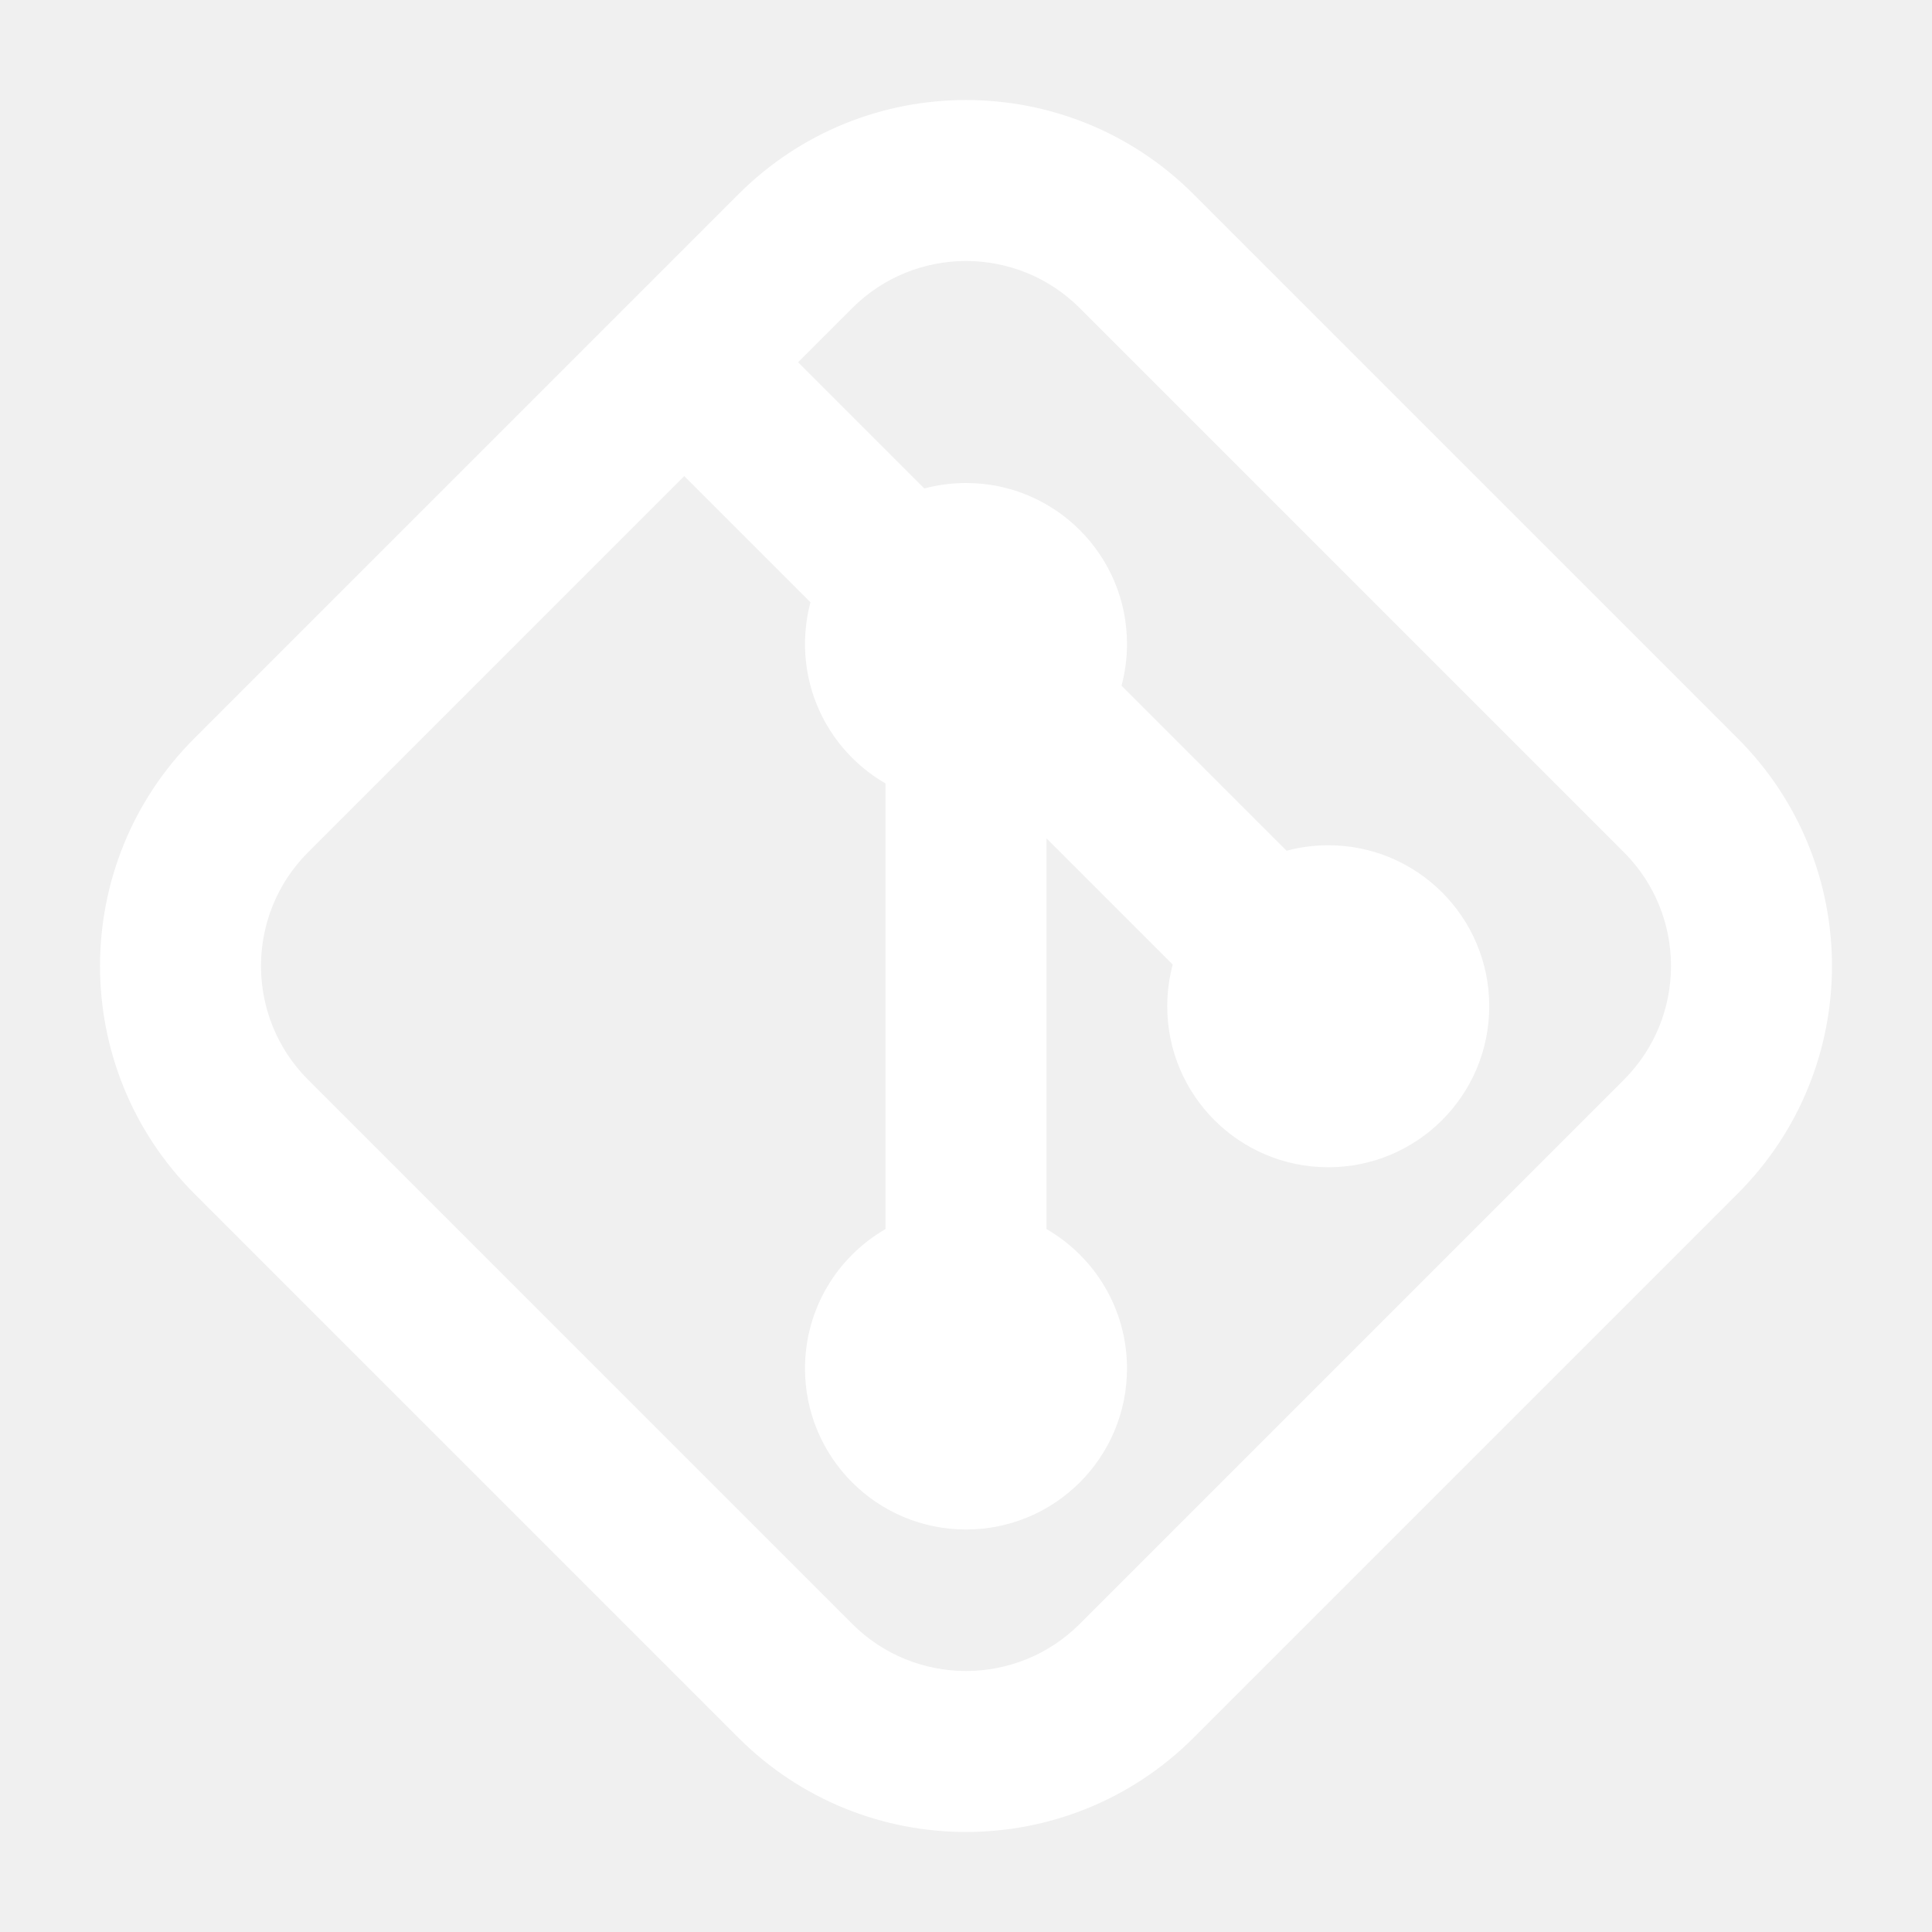
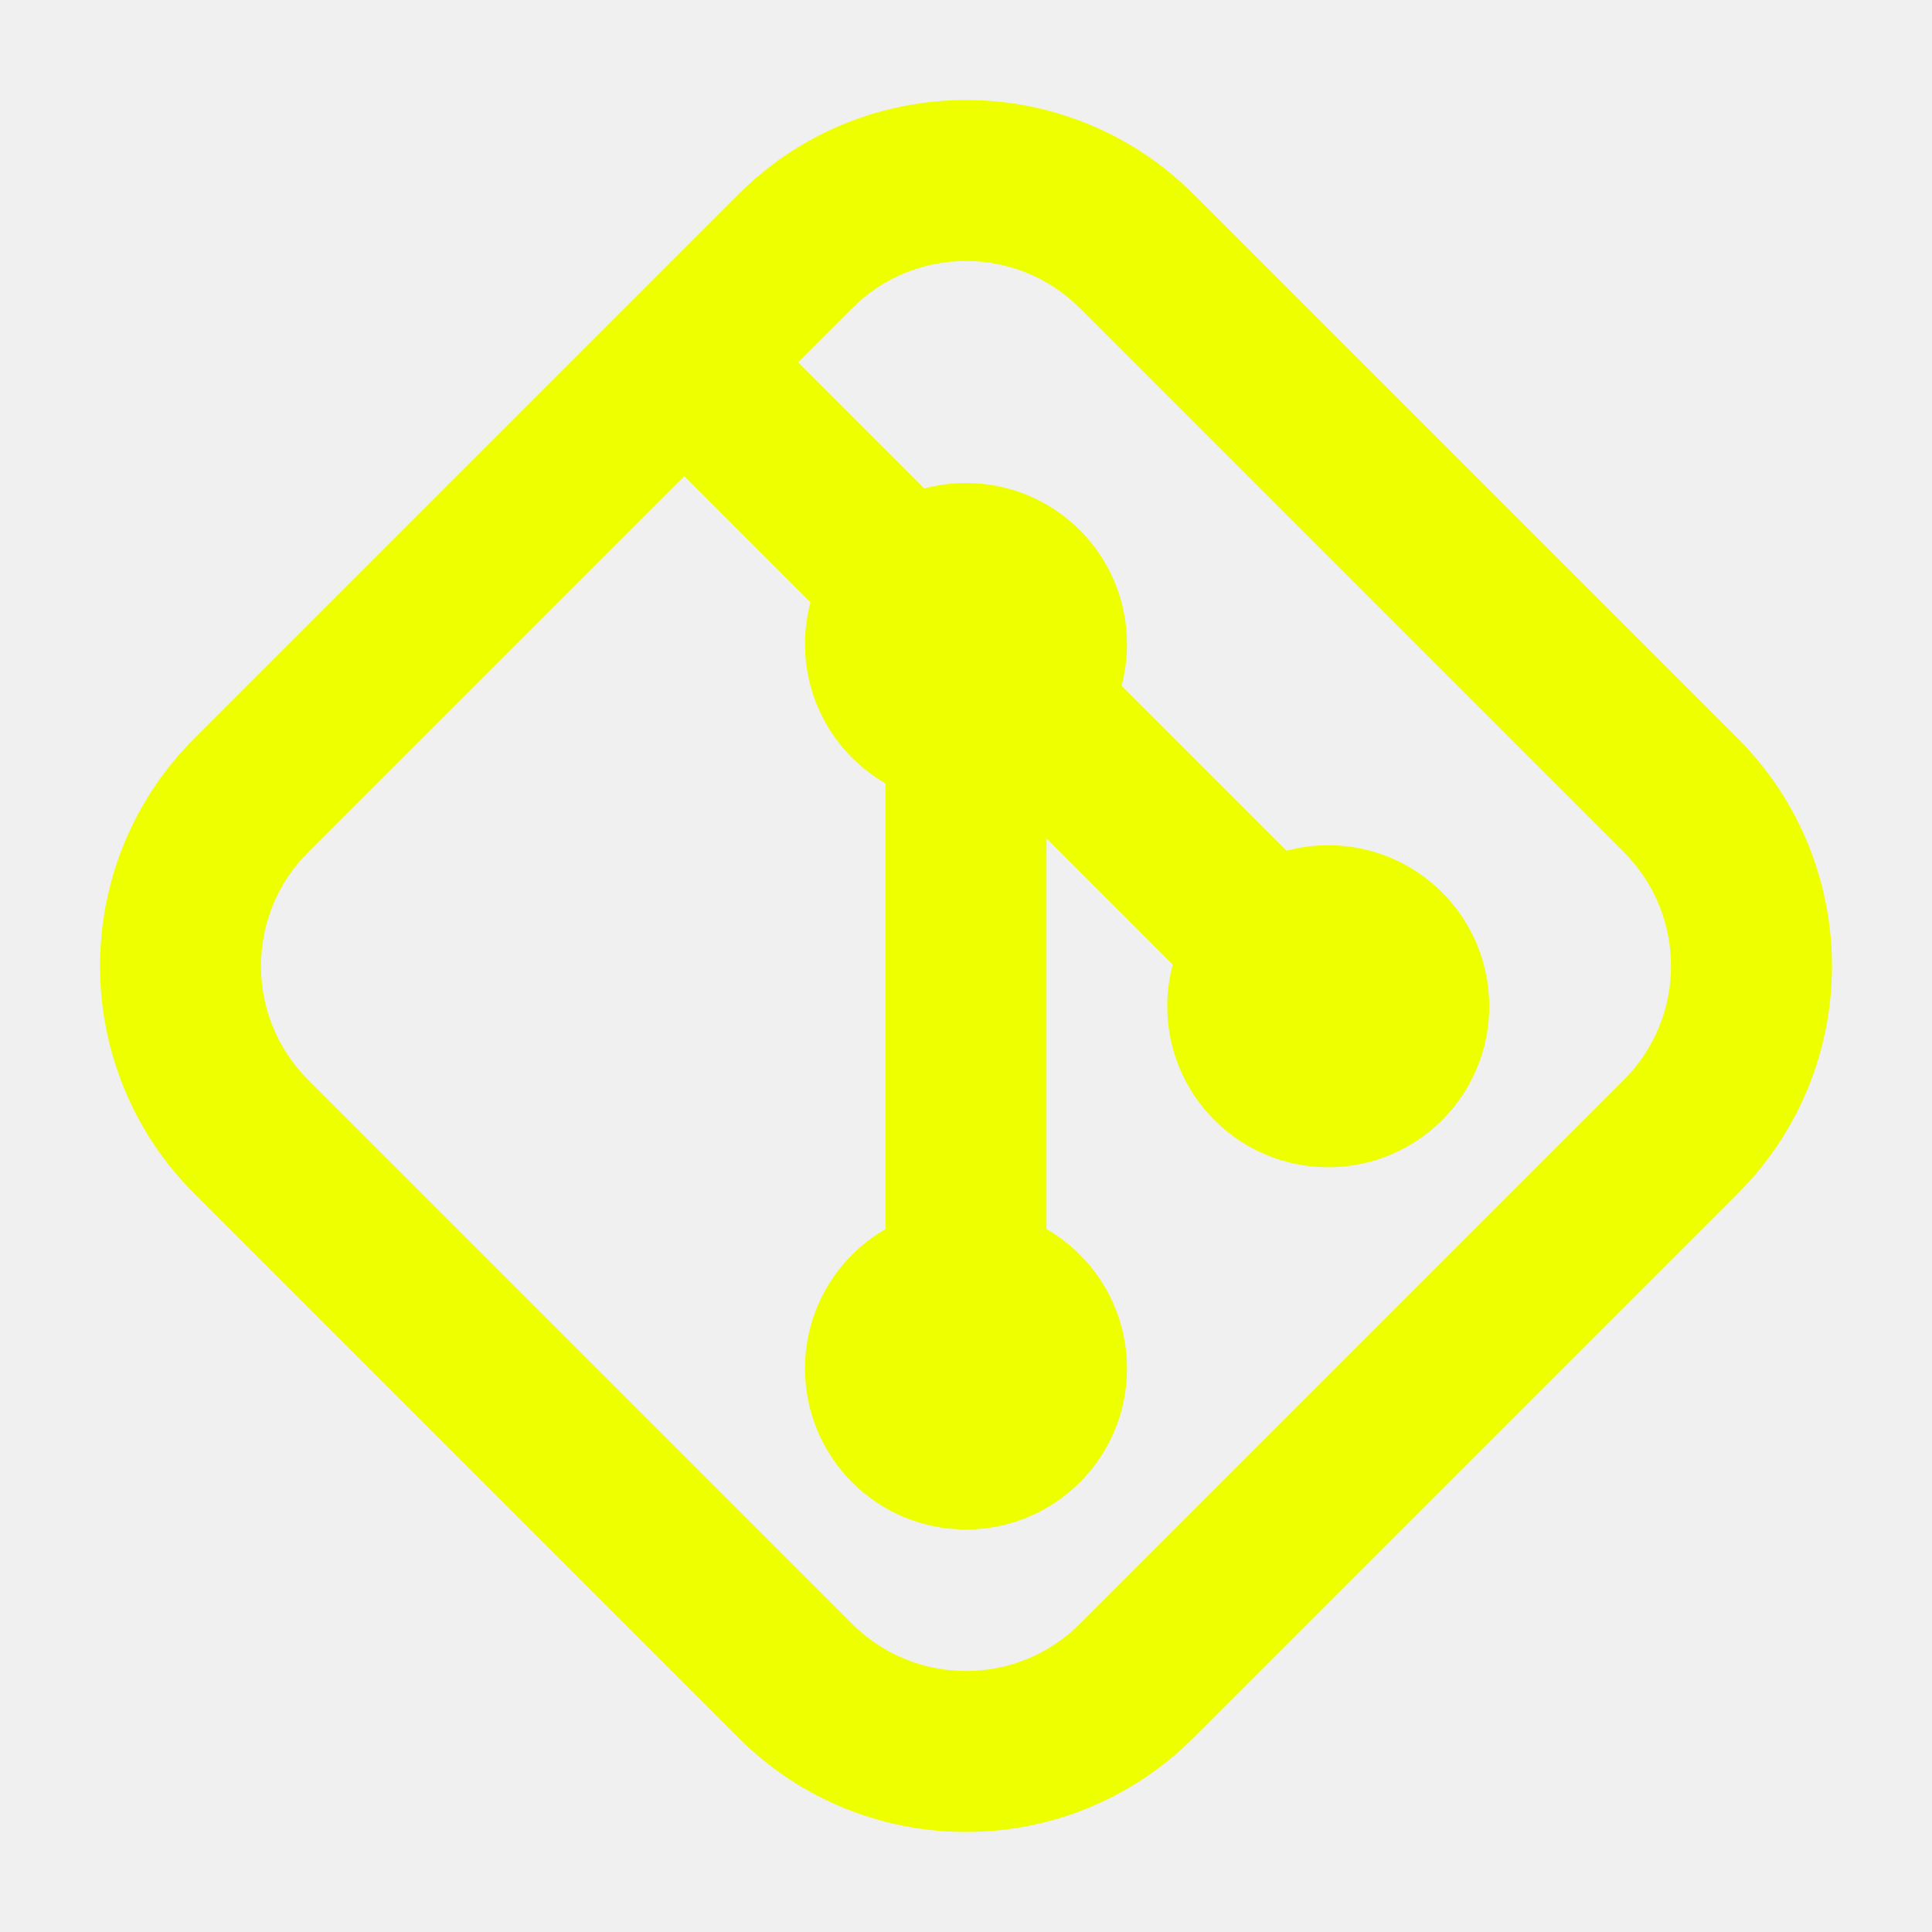
<svg xmlns="http://www.w3.org/2000/svg" width="800px" height="800px" viewBox="0 0 24 24" fill="none">
-   <path fill-rule="evenodd" clip-rule="evenodd" d="M13.414 3.828C12.633 3.047 11.367 3.047 10.586 3.828L9.914 4.5L11.482 6.068C11.647 6.024 11.821 6 12 6C13.105 6 14 6.895 14 8C14 8.179 13.976 8.353 13.932 8.518L15.982 10.568C16.147 10.524 16.321 10.5 16.5 10.5C17.605 10.5 18.5 11.395 18.5 12.5C18.5 13.605 17.605 14.5 16.5 14.5C15.395 14.5 14.5 13.605 14.5 12.5C14.5 12.321 14.524 12.147 14.568 11.982L13 10.414V15.268C13.598 15.613 14 16.26 14 17C14 18.105 13.105 19 12 19C10.895 19 10 18.105 10 17C10 16.26 10.402 15.613 11 15.268V9.732C10.402 9.387 10 8.74 10 8C10 7.821 10.024 7.647 10.068 7.482L8.5 5.914L3.828 10.586C3.047 11.367 3.047 12.633 3.828 13.414L10.586 20.172C11.367 20.953 12.633 20.953 13.414 20.172L20.172 13.414C20.953 12.633 20.953 11.367 20.172 10.586L13.414 3.828ZM9.172 2.414C10.734 0.852 13.266 0.852 14.828 2.414L21.586 9.172C23.148 10.734 23.148 13.266 21.586 14.828L14.828 21.586C13.266 23.148 10.734 23.148 9.172 21.586L2.414 14.828C0.852 13.266 0.852 10.734 2.414 9.172L9.172 2.414Z" fill="white" />
+   <path fill-rule="evenodd" clip-rule="evenodd" d="M13.414 3.828C12.633 3.047 11.367 3.047 10.586 3.828L9.914 4.5L11.482 6.068C11.647 6.024 11.821 6 12 6C13.105 6 14 6.895 14 8C14 8.179 13.976 8.353 13.932 8.518L15.982 10.568C16.147 10.524 16.321 10.5 16.5 10.5C17.605 10.5 18.5 11.395 18.5 12.5C18.5 13.605 17.605 14.5 16.5 14.5C15.395 14.5 14.5 13.605 14.5 12.5C14.5 12.321 14.524 12.147 14.568 11.982L13 10.414V15.268C13.598 15.613 14 16.26 14 17C14 18.105 13.105 19 12 19C10.895 19 10 18.105 10 17C10 16.26 10.402 15.613 11 15.268V9.732C10.402 9.387 10 8.74 10 8C10 7.821 10.024 7.647 10.068 7.482L8.5 5.914L3.828 10.586C3.047 11.367 3.047 12.633 3.828 13.414L10.586 20.172C11.367 20.953 12.633 20.953 13.414 20.172L20.172 13.414C20.953 12.633 20.953 11.367 20.172 10.586L13.414 3.828ZM9.172 2.414C10.734 0.852 13.266 0.852 14.828 2.414L21.586 9.172C23.148 10.734 23.148 13.266 21.586 14.828L14.828 21.586C13.266 23.148 10.734 23.148 9.172 21.586L2.414 14.828C0.852 13.266 0.852 10.734 2.414 9.172L9.172 2.414Z" fill="#EEFF00" />
</svg>
